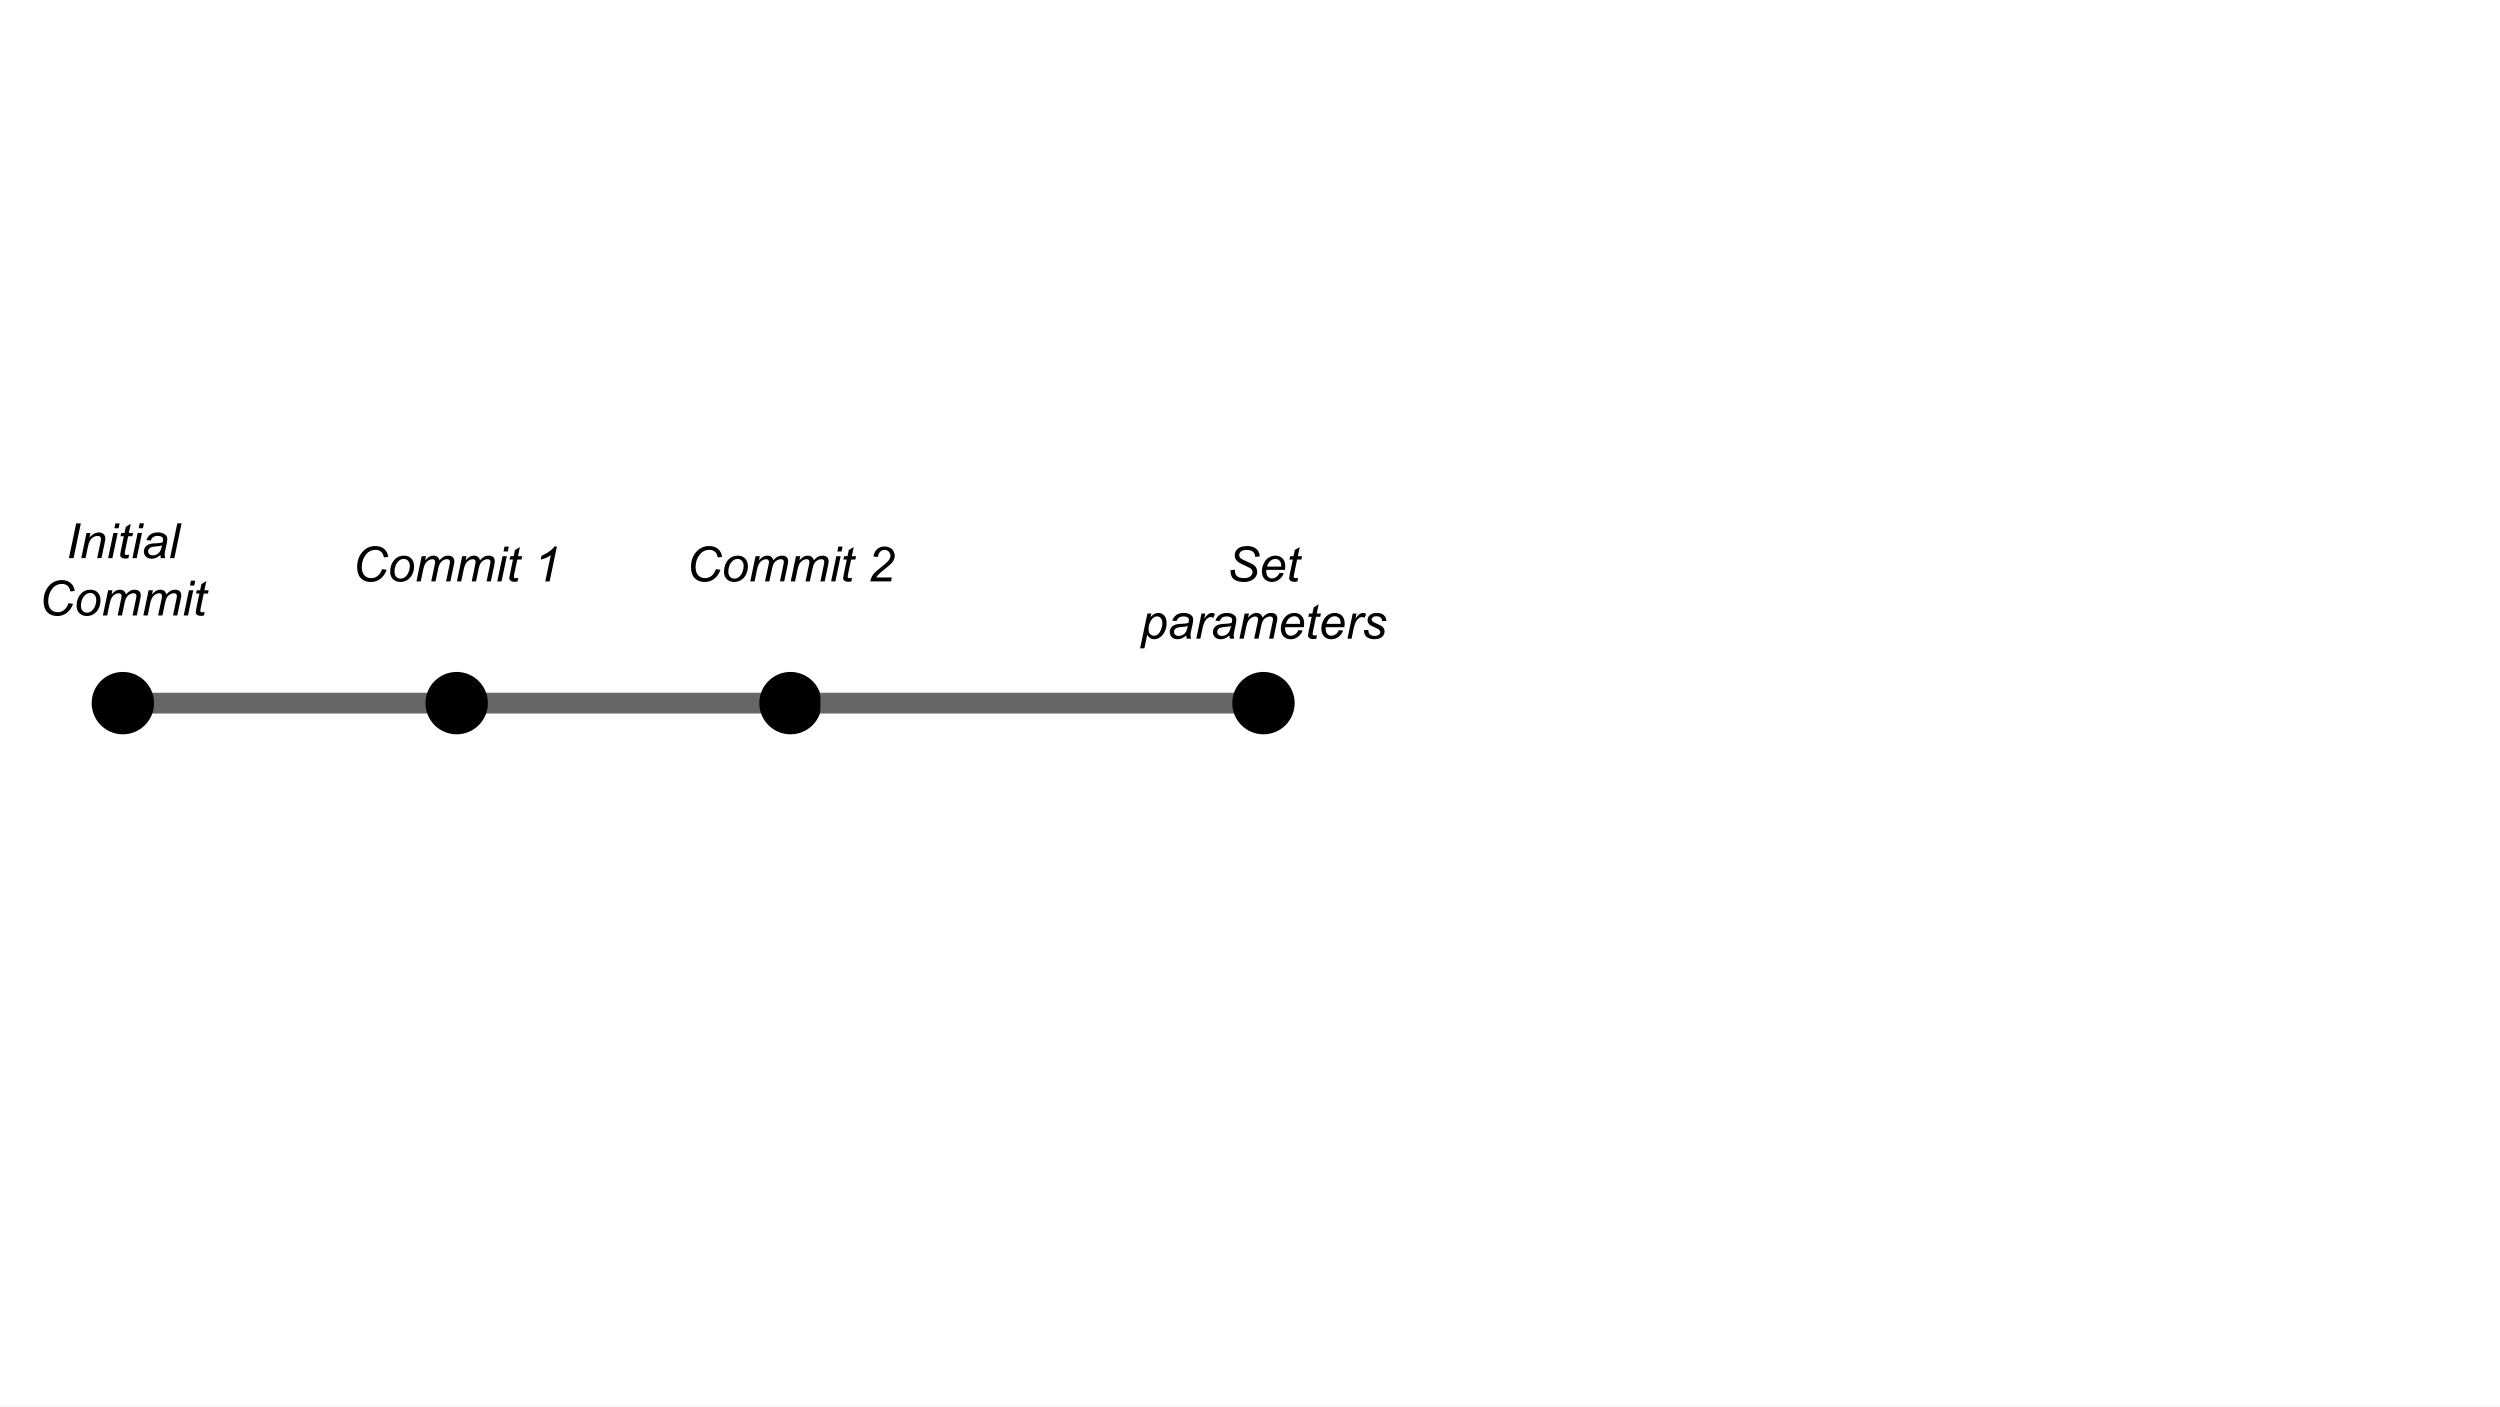
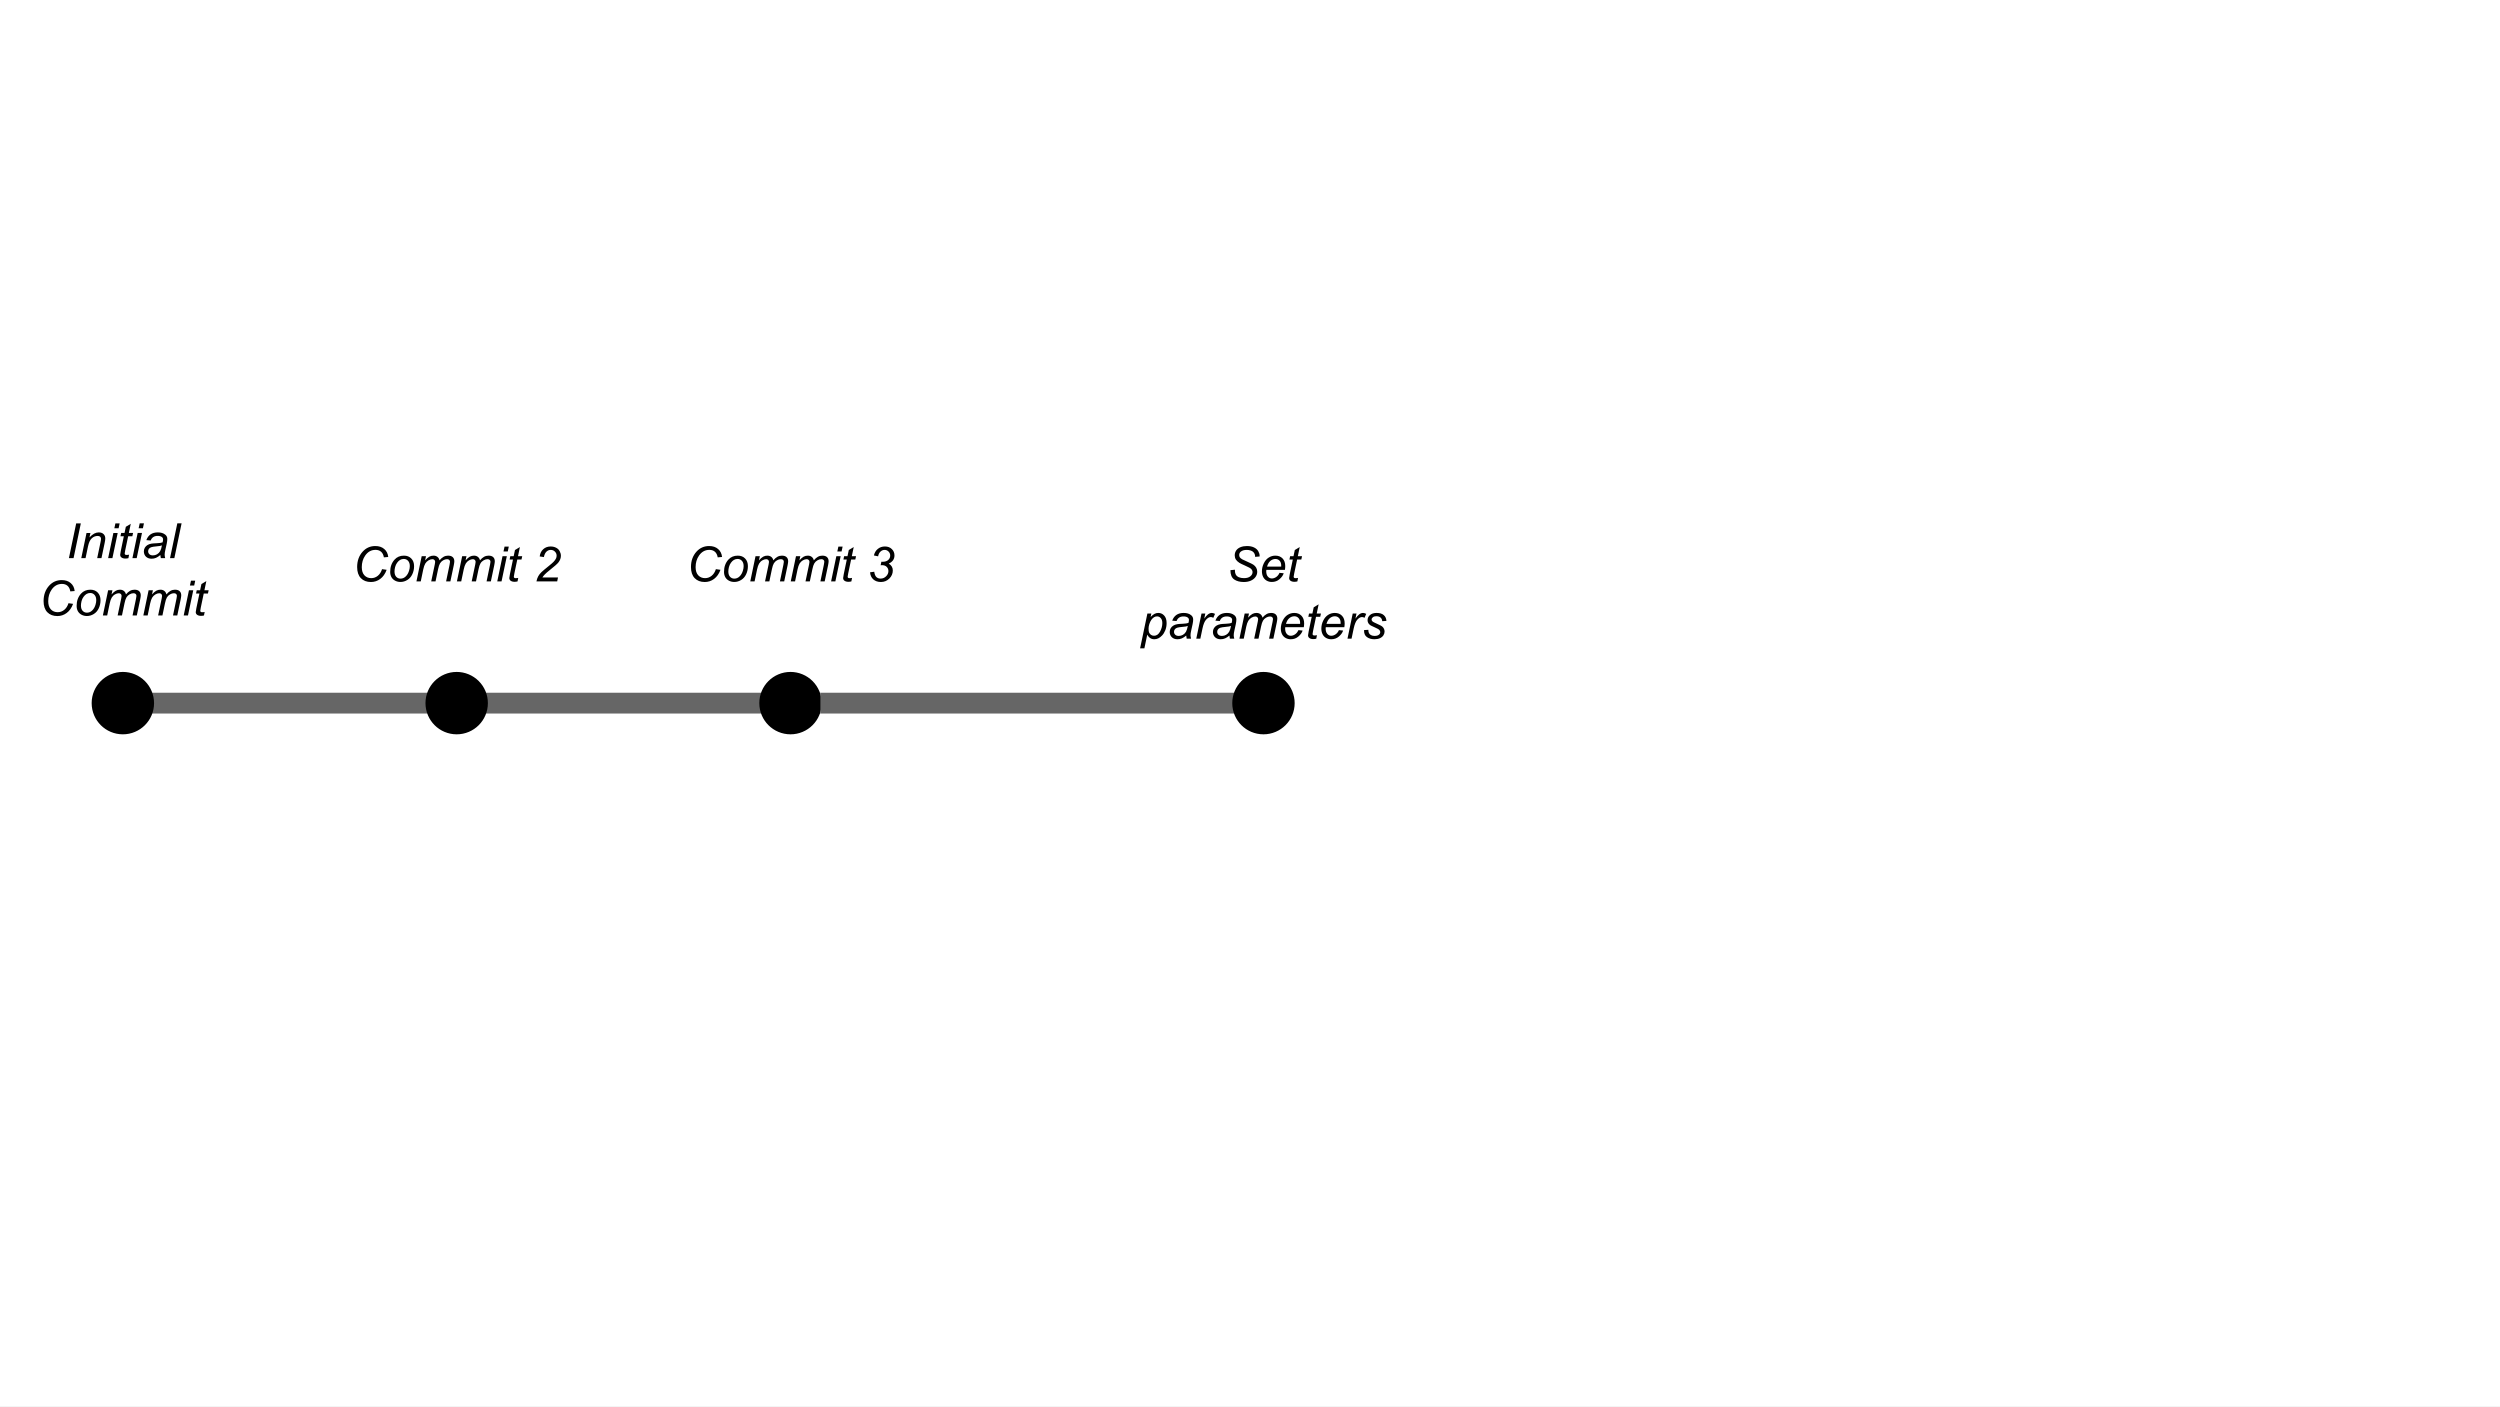
<svg xmlns="http://www.w3.org/2000/svg" version="1.1" viewBox="0.0 0.0 960.0 540.0" fill="none" stroke="none" stroke-linecap="square" stroke-miterlimit="10">
  <clipPath id="ga68134f393_0_45.0">
    <path d="m0 0l960.0 0l0 540.0l-960.0 0l0 -540.0z" clip-rule="nonzero" />
  </clipPath>
  <g clip-path="url(#ga68134f393_0_45.0)">
    <path fill="#ffffff" d="m0 0l960.0 0l0 540.0l-960.0 0z" fill-rule="evenodd" />
    <path fill="#000000" fill-opacity="0.0" d="m44.609 270.0l270.425 0" fill-rule="evenodd" />
    <path stroke="#666666" stroke-width="8.0" stroke-linejoin="round" stroke-linecap="butt" d="m44.609 270.0l270.425 0" fill-rule="evenodd" />
    <path fill="#000000" d="m35.696 270.0l0 0c0 -6.34 5.14 -11.48 11.48 -11.48l0 0c3.045 0 5.965 1.21 8.118 3.363c2.153 2.153 3.363 5.073 3.363 8.118l0 0c0 6.34 -5.14 11.48 -11.48 11.48l0 0c-6.34 0 -11.48 -5.14 -11.48 -11.48z" fill-rule="evenodd" />
    <path stroke="#000000" stroke-width="1.0" stroke-linejoin="round" stroke-linecap="butt" d="m35.696 270.0l0 0c0 -6.34 5.14 -11.48 11.48 -11.48l0 0c3.045 0 5.965 1.21 8.118 3.363c2.153 2.153 3.363 5.073 3.363 8.118l0 0c0 6.34 -5.14 11.48 -11.48 11.48l0 0c-6.34 0 -11.48 -5.14 -11.48 -11.48z" fill-rule="evenodd" />
    <path fill="#000000" d="m163.885 270.0l0 0c0 -6.34 5.14 -11.48 11.48 -11.48l0 0c3.045 0 5.965 1.21 8.118 3.363c2.153 2.153 3.363 5.073 3.363 8.118l0 0c0 6.34 -5.14 11.48 -11.48 11.48l0 0c-6.34 0 -11.48 -5.14 -11.48 -11.48z" fill-rule="evenodd" />
    <path stroke="#000000" stroke-width="1.0" stroke-linejoin="round" stroke-linecap="butt" d="m163.885 270.0l0 0c0 -6.34 5.14 -11.48 11.48 -11.48l0 0c3.045 0 5.965 1.21 8.118 3.363c2.153 2.153 3.363 5.073 3.363 8.118l0 0c0 6.34 -5.14 11.48 -11.48 11.48l0 0c-6.34 0 -11.48 -5.14 -11.48 -11.48z" fill-rule="evenodd" />
    <path fill="#000000" fill-opacity="0.0" d="m-15.927 187.412l126.205 0l0 22.961l-126.205 0z" fill-rule="evenodd" />
    <path fill="#000000" d="m26.462 214.332l2.797 -13.359l1.781 0l-2.797 13.359l-1.781 0zm4.746 0l2.016 -9.672l1.5 0l-0.359 1.688q0.969 -1.0 1.812 -1.453q0.859 -0.453 1.734 -0.453q1.188 0 1.844 0.641q0.672 0.625 0.672 1.703q0 0.531 -0.234 1.688l-1.234 5.859l-1.641 0l1.281 -6.125q0.188 -0.891 0.188 -1.328q0 -0.484 -0.328 -0.781q-0.328 -0.297 -0.953 -0.297q-1.281 0 -2.266 0.906q-0.984 0.906 -1.453 3.125l-0.938 4.5l-1.641 0zm12.704 -11.484l0.406 -1.875l1.625 0l-0.391 1.875l-1.641 0zm-2.391 11.484l2.016 -9.672l1.656 0l-2.031 9.672l-1.641 0zm8.051 -1.344l-0.266 1.359q-0.594 0.141 -1.156 0.141q-0.984 0 -1.562 -0.469q-0.438 -0.375 -0.438 -1.0q0 -0.312 0.234 -1.469l1.172 -5.625l-1.297 0l0.266 -1.266l1.297 0l0.5 -2.375l1.891 -1.141l-0.734 3.516l1.625 0l-0.281 1.266l-1.609 0l-1.125 5.359q-0.203 1.016 -0.203 1.219q0 0.281 0.156 0.438q0.172 0.156 0.562 0.156q0.547 0 0.969 -0.109zm3.668 -10.141l0.406 -1.875l1.625 0l-0.391 1.875l-1.641 0zm-2.391 11.484l2.016 -9.672l1.656 0l-2.031 9.672l-1.641 0zm10.723 -1.203q-0.859 0.734 -1.656 1.078q-0.781 0.344 -1.688 0.344q-1.344 0 -2.172 -0.781q-0.812 -0.797 -0.812 -2.031q0 -0.797 0.375 -1.422q0.375 -0.625 0.984 -1.0q0.609 -0.391 1.484 -0.547q0.562 -0.109 2.109 -0.172q1.562 -0.062 2.234 -0.328q0.188 -0.672 0.188 -1.125q0 -0.578 -0.422 -0.906q-0.562 -0.453 -1.672 -0.453q-1.031 0 -1.703 0.469q-0.656 0.453 -0.953 1.297l-1.672 -0.141q0.516 -1.438 1.609 -2.203q1.109 -0.766 2.797 -0.766q1.797 0 2.844 0.859q0.797 0.625 0.797 1.656q0 0.766 -0.219 1.797l-0.531 2.406q-0.266 1.141 -0.266 1.859q0 0.453 0.203 1.312l-1.672 0q-0.125 -0.469 -0.188 -1.203zm0.609 -3.703q-0.344 0.141 -0.75 0.219q-0.391 0.062 -1.312 0.156q-1.438 0.125 -2.031 0.328q-0.594 0.188 -0.906 0.625q-0.297 0.422 -0.297 0.938q0 0.688 0.484 1.141q0.484 0.438 1.359 0.438q0.828 0 1.578 -0.422q0.75 -0.438 1.188 -1.203q0.438 -0.781 0.688 -2.219zm3.11 4.906l2.797 -13.359l1.641 0l-2.781 13.359l-1.656 0z" fill-rule="nonzero" />
    <path fill="#000000" d="m26.297 231.629l1.766 0.25q-0.844 2.312 -2.453 3.5q-1.594 1.188 -3.578 1.188q-2.438 0 -3.875 -1.484q-1.422 -1.484 -1.422 -4.266q0 -3.609 2.172 -5.969q1.938 -2.094 4.797 -2.094q2.125 0 3.438 1.141q1.328 1.125 1.531 3.062l-1.672 0.141q-0.25 -1.438 -1.078 -2.156q-0.828 -0.719 -2.125 -0.719q-2.453 0 -3.969 2.188q-1.312 1.875 -1.312 4.453q0 2.047 1.016 3.141q1.016 1.078 2.625 1.078q1.391 0 2.5 -0.891q1.125 -0.906 1.641 -2.562zm3.129 1.031q0 -2.828 1.672 -4.688q1.375 -1.531 3.609 -1.531q1.75 0 2.812 1.094q1.078 1.094 1.078 2.953q0 1.656 -0.672 3.094q-0.672 1.438 -1.922 2.203q-1.25 0.766 -2.625 0.766q-1.125 0 -2.047 -0.484q-0.922 -0.484 -1.422 -1.359q-0.484 -0.891 -0.484 -2.047zm1.656 -0.156q0 1.359 0.656 2.062q0.656 0.703 1.656 0.703q0.531 0 1.047 -0.203q0.531 -0.219 0.969 -0.656q0.453 -0.438 0.766 -1.0q0.312 -0.562 0.5 -1.203q0.281 -0.906 0.281 -1.734q0 -1.312 -0.656 -2.031q-0.656 -0.734 -1.656 -0.734q-0.781 0 -1.422 0.375q-0.625 0.375 -1.141 1.094q-0.516 0.703 -0.766 1.641q-0.234 0.938 -0.234 1.688zm8.423 3.828l2.016 -9.672l1.656 0l-0.344 1.594q0.922 -1.031 1.641 -1.422q0.734 -0.391 1.578 -0.391q0.906 0 1.516 0.484q0.609 0.469 0.797 1.328q0.734 -0.906 1.547 -1.359q0.812 -0.453 1.719 -0.453q1.219 0 1.812 0.578q0.609 0.562 0.609 1.609q0 0.438 -0.203 1.469l-1.312 6.234l-1.641 0l1.328 -6.391q0.172 -0.781 0.172 -1.125q0 -0.469 -0.297 -0.734q-0.297 -0.281 -0.844 -0.281q-0.75 0 -1.516 0.453q-0.766 0.438 -1.188 1.172q-0.422 0.719 -0.734 2.219l-0.984 4.688l-1.656 0l1.375 -6.531q0.141 -0.672 0.141 -0.953q0 -0.469 -0.297 -0.75q-0.297 -0.297 -0.766 -0.297q-0.703 0 -1.484 0.453q-0.766 0.438 -1.25 1.234q-0.469 0.797 -0.781 2.266l-0.953 4.578l-1.656 0zm15.541 0l2.016 -9.672l1.656 0l-0.344 1.594q0.922 -1.031 1.641 -1.422q0.734 -0.391 1.578 -0.391q0.906 0 1.516 0.484q0.609 0.469 0.797 1.328q0.734 -0.906 1.547 -1.359q0.812 -0.453 1.719 -0.453q1.219 0 1.812 0.578q0.609 0.562 0.609 1.609q0 0.438 -0.203 1.469l-1.312 6.234l-1.641 0l1.328 -6.391q0.172 -0.781 0.172 -1.125q0 -0.469 -0.297 -0.734q-0.297 -0.281 -0.844 -0.281q-0.75 0 -1.516 0.453q-0.766 0.438 -1.188 1.172q-0.422 0.719 -0.734 2.219l-0.984 4.688l-1.656 0l1.375 -6.531q0.141 -0.672 0.141 -0.953q0 -0.469 -0.297 -0.75q-0.297 -0.297 -0.766 -0.297q-0.703 0 -1.484 0.453q-0.766 0.438 -1.25 1.234q-0.469 0.797 -0.781 2.266l-0.953 4.578l-1.656 0zm17.885 -11.484l0.406 -1.875l1.625 0l-0.391 1.875l-1.641 0zm-2.391 11.484l2.016 -9.672l1.656 0l-2.031 9.672l-1.641 0zm8.051 -1.344l-0.266 1.359q-0.594 0.141 -1.156 0.141q-0.984 0 -1.562 -0.469q-0.438 -0.375 -0.438 -1.0q0 -0.312 0.234 -1.469l1.172 -5.625l-1.297 0l0.266 -1.266l1.297 0l0.5 -2.375l1.891 -1.141l-0.734 3.516l1.625 0l-0.281 1.266l-1.609 0l-1.125 5.359q-0.203 1.016 -0.203 1.219q0 0.281 0.156 0.438q0.172 0.156 0.562 0.156q0.547 0 0.969 -0.109z" fill-rule="nonzero" />
    <path fill="#000000" fill-opacity="0.0" d="m112.262 196.336l126.205 0l0 22.961l-126.205 0z" fill-rule="evenodd" />
-     <path fill="#000000" d="m146.706 218.553l1.766 0.25q-0.844 2.312 -2.453 3.5q-1.594 1.188 -3.578 1.188q-2.438 0 -3.875 -1.484q-1.422 -1.484 -1.422 -4.266q0 -3.609 2.172 -5.969q1.938 -2.094 4.797 -2.094q2.125 0 3.438 1.141q1.328 1.125 1.531 3.062l-1.672 0.141q-0.25 -1.438 -1.078 -2.156q-0.828 -0.719 -2.125 -0.719q-2.453 0 -3.969 2.188q-1.312 1.875 -1.312 4.453q0 2.047 1.016 3.141q1.016 1.078 2.625 1.078q1.391 0 2.5 -0.891q1.125 -0.906 1.641 -2.562zm3.129 1.031q0 -2.828 1.672 -4.688q1.375 -1.531 3.609 -1.531q1.75 0 2.812 1.094q1.078 1.094 1.078 2.953q0 1.656 -0.672 3.094q-0.672 1.438 -1.922 2.203q-1.25 0.766 -2.625 0.766q-1.125 0 -2.047 -0.484q-0.922 -0.484 -1.422 -1.359q-0.484 -0.891 -0.484 -2.047zm1.656 -0.156q0 1.359 0.656 2.062q0.656 0.703 1.656 0.703q0.531 0 1.047 -0.203q0.531 -0.219 0.969 -0.656q0.453 -0.438 0.766 -1.0q0.312 -0.562 0.5 -1.203q0.281 -0.906 0.281 -1.734q0 -1.312 -0.656 -2.031q-0.656 -0.734 -1.656 -0.734q-0.781 0 -1.422 0.375q-0.625 0.375 -1.141 1.094q-0.516 0.703 -0.766 1.641q-0.234 0.938 -0.234 1.688zm8.423 3.828l2.016 -9.672l1.656 0l-0.344 1.594q0.922 -1.031 1.641 -1.422q0.734 -0.391 1.578 -0.391q0.906 0 1.516 0.484q0.609 0.469 0.797 1.328q0.734 -0.906 1.547 -1.359q0.812 -0.453 1.719 -0.453q1.219 0 1.812 0.578q0.609 0.562 0.609 1.609q0 0.438 -0.203 1.469l-1.312 6.234l-1.641 0l1.328 -6.391q0.172 -0.781 0.172 -1.125q0 -0.469 -0.297 -0.734q-0.297 -0.281 -0.844 -0.281q-0.75 0 -1.516 0.453q-0.766 0.438 -1.188 1.172q-0.422 0.719 -0.734 2.219l-0.984 4.688l-1.656 0l1.375 -6.531q0.141 -0.672 0.141 -0.953q0 -0.469 -0.297 -0.75q-0.297 -0.297 -0.766 -0.297q-0.703 0 -1.484 0.453q-0.766 0.438 -1.25 1.234q-0.469 0.797 -0.781 2.266l-0.953 4.578l-1.656 0zm15.541 0l2.016 -9.672l1.656 0l-0.344 1.594q0.922 -1.031 1.641 -1.422q0.734 -0.391 1.578 -0.391q0.906 0 1.516 0.484q0.609 0.469 0.797 1.328q0.734 -0.906 1.547 -1.359q0.812 -0.453 1.719 -0.453q1.219 0 1.812 0.578q0.609 0.562 0.609 1.609q0 0.438 -0.203 1.469l-1.312 6.234l-1.641 0l1.328 -6.391q0.172 -0.781 0.172 -1.125q0 -0.469 -0.297 -0.734q-0.297 -0.281 -0.844 -0.281q-0.75 0 -1.516 0.453q-0.766 0.438 -1.188 1.172q-0.422 0.719 -0.734 2.219l-0.984 4.688l-1.656 0l1.375 -6.531q0.141 -0.672 0.141 -0.953q0 -0.469 -0.297 -0.75q-0.297 -0.297 -0.766 -0.297q-0.703 0 -1.484 0.453q-0.766 0.438 -1.25 1.234q-0.469 0.797 -0.781 2.266l-0.953 4.578l-1.656 0zm17.885 -11.484l0.406 -1.875l1.625 0l-0.391 1.875l-1.641 0zm-2.391 11.484l2.016 -9.672l1.656 0l-2.031 9.672l-1.641 0zm8.051 -1.344l-0.266 1.359q-0.594 0.141 -1.156 0.141q-0.984 0 -1.562 -0.469q-0.438 -0.375 -0.438 -1.0q0 -0.312 0.234 -1.469l1.172 -5.625l-1.297 0l0.266 -1.266l1.297 0l0.5 -2.375l1.891 -1.141l-0.734 3.516l1.625 0l-0.281 1.266l-1.609 0l-1.125 5.359q-0.203 1.016 -0.203 1.219q0 0.281 0.156 0.438q0.172 0.156 0.562 0.156q0.547 0 0.969 -0.109zm10.382 1.344l2.125 -10.078q-1.375 1.062 -3.844 1.719l0.297 -1.5q1.234 -0.484 2.438 -1.281q1.203 -0.797 1.797 -1.391q0.359 -0.359 0.688 -0.875l0.969 0l-2.797 13.406l-1.672 0z" fill-rule="nonzero" />
+     <path fill="#000000" d="m146.706 218.553l1.766 0.25q-0.844 2.312 -2.453 3.5q-1.594 1.188 -3.578 1.188q-2.438 0 -3.875 -1.484q-1.422 -1.484 -1.422 -4.266q0 -3.609 2.172 -5.969q1.938 -2.094 4.797 -2.094q2.125 0 3.438 1.141q1.328 1.125 1.531 3.062l-1.672 0.141q-0.25 -1.438 -1.078 -2.156q-0.828 -0.719 -2.125 -0.719q-2.453 0 -3.969 2.188q-1.312 1.875 -1.312 4.453q0 2.047 1.016 3.141q1.016 1.078 2.625 1.078q1.391 0 2.5 -0.891q1.125 -0.906 1.641 -2.562zm3.129 1.031q0 -2.828 1.672 -4.688q1.375 -1.531 3.609 -1.531q1.75 0 2.812 1.094q1.078 1.094 1.078 2.953q0 1.656 -0.672 3.094q-0.672 1.438 -1.922 2.203q-1.25 0.766 -2.625 0.766q-1.125 0 -2.047 -0.484q-0.922 -0.484 -1.422 -1.359q-0.484 -0.891 -0.484 -2.047zm1.656 -0.156q0 1.359 0.656 2.062q0.656 0.703 1.656 0.703q0.531 0 1.047 -0.203q0.531 -0.219 0.969 -0.656q0.453 -0.438 0.766 -1.0q0.312 -0.562 0.5 -1.203q0.281 -0.906 0.281 -1.734q0 -1.312 -0.656 -2.031q-0.656 -0.734 -1.656 -0.734q-0.781 0 -1.422 0.375q-0.625 0.375 -1.141 1.094q-0.516 0.703 -0.766 1.641q-0.234 0.938 -0.234 1.688zm8.423 3.828l2.016 -9.672l1.656 0l-0.344 1.594q0.922 -1.031 1.641 -1.422q0.734 -0.391 1.578 -0.391q0.906 0 1.516 0.484q0.609 0.469 0.797 1.328q0.734 -0.906 1.547 -1.359q0.812 -0.453 1.719 -0.453q1.219 0 1.812 0.578q0.609 0.562 0.609 1.609q0 0.438 -0.203 1.469l-1.312 6.234l-1.641 0l1.328 -6.391q0.172 -0.781 0.172 -1.125q0 -0.469 -0.297 -0.734q-0.297 -0.281 -0.844 -0.281q-0.75 0 -1.516 0.453q-0.766 0.438 -1.188 1.172q-0.422 0.719 -0.734 2.219l-0.984 4.688l-1.656 0l1.375 -6.531q0.141 -0.672 0.141 -0.953q0 -0.469 -0.297 -0.75q-0.297 -0.297 -0.766 -0.297q-0.703 0 -1.484 0.453q-0.766 0.438 -1.25 1.234q-0.469 0.797 -0.781 2.266l-0.953 4.578l-1.656 0zm15.541 0l2.016 -9.672l1.656 0l-0.344 1.594q0.922 -1.031 1.641 -1.422q0.734 -0.391 1.578 -0.391q0.906 0 1.516 0.484q0.609 0.469 0.797 1.328q0.734 -0.906 1.547 -1.359q0.812 -0.453 1.719 -0.453q1.219 0 1.812 0.578q0.609 0.562 0.609 1.609q0 0.438 -0.203 1.469l-1.312 6.234l-1.641 0l1.328 -6.391q0.172 -0.781 0.172 -1.125q0 -0.469 -0.297 -0.734q-0.297 -0.281 -0.844 -0.281q-0.75 0 -1.516 0.453q-0.766 0.438 -1.188 1.172q-0.422 0.719 -0.734 2.219l-0.984 4.688l-1.656 0l1.375 -6.531q0.141 -0.672 0.141 -0.953q0 -0.469 -0.297 -0.75q-0.297 -0.297 -0.766 -0.297q-0.703 0 -1.484 0.453q-0.766 0.438 -1.25 1.234q-0.469 0.797 -0.781 2.266l-0.953 4.578l-1.656 0zm17.885 -11.484l0.406 -1.875l1.625 0l-0.391 1.875l-1.641 0zm-2.391 11.484l2.016 -9.672l1.656 0l-2.031 9.672l-1.641 0zm8.051 -1.344l-0.266 1.359q-0.594 0.141 -1.156 0.141q-0.984 0 -1.562 -0.469q-0.438 -0.375 -0.438 -1.0q0 -0.312 0.234 -1.469l1.172 -5.625l-1.297 0l0.266 -1.266l1.297 0l0.5 -2.375l1.891 -1.141l-0.734 3.516l1.625 0l-0.281 1.266l-1.609 0l-1.125 5.359q-0.203 1.016 -0.203 1.219q0 0.281 0.156 0.438q0.172 0.156 0.562 0.156q0.547 0 0.969 -0.109zm6.992 1.344q0.25 -1.188 0.703 -2.0q0.453 -0.812 1.203 -1.531q0.75 -0.719 2.875 -2.422q1.297 -1.031 1.766 -1.531q0.688 -0.703 1.0 -1.391q0.203 -0.469 0.203 -1.016q0 -0.906 -0.656 -1.547q-0.641 -0.656 -1.594 -0.656q-0.938 0 -1.641 0.656q-0.703 0.656 -1.0 2.094l-1.609 -0.234q0.234 -1.781 1.375 -2.797q1.141 -1.031 2.844 -1.031q1.141 0 2.062 0.469q0.938 0.469 1.391 1.328q0.469 0.859 0.469 1.766q0 1.328 -0.953 2.562q-0.578 0.766 -3.422 3.016q-1.219 0.969 -1.812 1.594q-0.594 0.609 -0.906 1.156l5.984 0l-0.312 1.516l-7.969 0z" fill-rule="nonzero" />
    <path fill="#000000" d="m292.074 270.0l0 0c0 -6.34 5.14 -11.48 11.48 -11.48l0 0c3.045 0 5.965 1.21 8.118 3.363c2.153 2.153 3.363 5.073 3.363 8.118l0 0c0 6.34 -5.14 11.48 -11.48 11.48l0 0c-6.34 0 -11.48 -5.14 -11.48 -11.48z" fill-rule="evenodd" />
    <path stroke="#000000" stroke-width="1.0" stroke-linejoin="round" stroke-linecap="butt" d="m292.074 270.0l0 0c0 -6.34 5.14 -11.48 11.48 -11.48l0 0c3.045 0 5.965 1.21 8.118 3.363c2.153 2.153 3.363 5.073 3.363 8.118l0 0c0 6.34 -5.14 11.48 -11.48 11.48l0 0c-6.34 0 -11.48 -5.14 -11.48 -11.48z" fill-rule="evenodd" />
    <path fill="#000000" fill-opacity="0.0" d="m240.451 196.336l126.205 0l0 22.961l-126.205 0z" fill-rule="evenodd" />
-     <path fill="#000000" d="m274.895 218.553l1.766 0.25q-0.844 2.312 -2.453 3.5q-1.594 1.188 -3.578 1.188q-2.438 0 -3.875 -1.484q-1.422 -1.484 -1.422 -4.266q0 -3.609 2.172 -5.969q1.938 -2.094 4.797 -2.094q2.125 0 3.438 1.141q1.328 1.125 1.531 3.062l-1.672 0.141q-0.25 -1.438 -1.078 -2.156q-0.828 -0.719 -2.125 -0.719q-2.453 0 -3.969 2.188q-1.312 1.875 -1.312 4.453q0 2.047 1.016 3.141q1.016 1.078 2.625 1.078q1.391 0 2.5 -0.891q1.125 -0.906 1.641 -2.562zm3.129 1.031q0 -2.828 1.672 -4.688q1.375 -1.531 3.609 -1.531q1.75 0 2.812 1.094q1.078 1.094 1.078 2.953q0 1.656 -0.672 3.094q-0.672 1.438 -1.922 2.203q-1.25 0.766 -2.625 0.766q-1.125 0 -2.047 -0.484q-0.922 -0.484 -1.422 -1.359q-0.484 -0.891 -0.484 -2.047zm1.656 -0.156q0 1.359 0.656 2.062q0.656 0.703 1.656 0.703q0.531 0 1.047 -0.203q0.531 -0.219 0.969 -0.656q0.453 -0.438 0.766 -1.0q0.312 -0.562 0.5 -1.203q0.281 -0.906 0.281 -1.734q0 -1.312 -0.656 -2.031q-0.656 -0.734 -1.656 -0.734q-0.781 0 -1.422 0.375q-0.625 0.375 -1.141 1.094q-0.516 0.703 -0.766 1.641q-0.234 0.938 -0.234 1.688zm8.423 3.828l2.016 -9.672l1.656 0l-0.344 1.594q0.922 -1.031 1.641 -1.422q0.734 -0.391 1.578 -0.391q0.906 0 1.516 0.484q0.609 0.469 0.797 1.328q0.734 -0.906 1.547 -1.359q0.812 -0.453 1.719 -0.453q1.219 0 1.812 0.578q0.609 0.562 0.609 1.609q0 0.438 -0.203 1.469l-1.312 6.234l-1.641 0l1.328 -6.391q0.172 -0.781 0.172 -1.125q0 -0.469 -0.297 -0.734q-0.297 -0.281 -0.844 -0.281q-0.75 0 -1.516 0.453q-0.766 0.438 -1.188 1.172q-0.422 0.719 -0.734 2.219l-0.984 4.688l-1.656 0l1.375 -6.531q0.141 -0.672 0.141 -0.953q0 -0.469 -0.297 -0.75q-0.297 -0.297 -0.766 -0.297q-0.703 0 -1.484 0.453q-0.766 0.438 -1.25 1.234q-0.469 0.797 -0.781 2.266l-0.953 4.578l-1.656 0zm15.541 0l2.016 -9.672l1.656 0l-0.344 1.594q0.922 -1.031 1.641 -1.422q0.734 -0.391 1.578 -0.391q0.906 0 1.516 0.484q0.609 0.469 0.797 1.328q0.734 -0.906 1.547 -1.359q0.812 -0.453 1.719 -0.453q1.219 0 1.812 0.578q0.609 0.562 0.609 1.609q0 0.438 -0.203 1.469l-1.312 6.234l-1.641 0l1.328 -6.391q0.172 -0.781 0.172 -1.125q0 -0.469 -0.297 -0.734q-0.297 -0.281 -0.844 -0.281q-0.75 0 -1.516 0.453q-0.766 0.438 -1.188 1.172q-0.422 0.719 -0.734 2.219l-0.984 4.688l-1.656 0l1.375 -6.531q0.141 -0.672 0.141 -0.953q0 -0.469 -0.297 -0.75q-0.297 -0.297 -0.766 -0.297q-0.703 0 -1.484 0.453q-0.766 0.438 -1.25 1.234q-0.469 0.797 -0.781 2.266l-0.953 4.578l-1.656 0zm17.885 -11.484l0.406 -1.875l1.625 0l-0.391 1.875l-1.641 0zm-2.391 11.484l2.016 -9.672l1.656 0l-2.031 9.672l-1.641 0zm8.051 -1.344l-0.266 1.359q-0.594 0.141 -1.156 0.141q-0.984 0 -1.562 -0.469q-0.438 -0.375 -0.438 -1.0q0 -0.312 0.234 -1.469l1.172 -5.625l-1.297 0l0.266 -1.266l1.297 0l0.5 -2.375l1.891 -1.141l-0.734 3.516l1.625 0l-0.281 1.266l-1.609 0l-1.125 5.359q-0.203 1.016 -0.203 1.219q0 0.281 0.156 0.438q0.172 0.156 0.562 0.156q0.547 0 0.969 -0.109zm6.992 1.344q0.25 -1.188 0.703 -2.0q0.453 -0.812 1.203 -1.531q0.75 -0.719 2.875 -2.422q1.297 -1.031 1.766 -1.531q0.688 -0.703 1.0 -1.391q0.203 -0.469 0.203 -1.016q0 -0.906 -0.656 -1.547q-0.641 -0.656 -1.594 -0.656q-0.938 0 -1.641 0.656q-0.703 0.656 -1.0 2.094l-1.609 -0.234q0.234 -1.781 1.375 -2.797q1.141 -1.031 2.844 -1.031q1.141 0 2.062 0.469q0.938 0.469 1.391 1.328q0.469 0.859 0.469 1.766q0 1.328 -0.953 2.562q-0.578 0.766 -3.422 3.016q-1.219 0.969 -1.812 1.594q-0.594 0.609 -0.906 1.156l5.984 0l-0.312 1.516l-7.969 0z" fill-rule="nonzero" />
+     <path fill="#000000" d="m274.895 218.553l1.766 0.25q-0.844 2.312 -2.453 3.5q-1.594 1.188 -3.578 1.188q-2.438 0 -3.875 -1.484q-1.422 -1.484 -1.422 -4.266q0 -3.609 2.172 -5.969q1.938 -2.094 4.797 -2.094q2.125 0 3.438 1.141q1.328 1.125 1.531 3.062l-1.672 0.141q-0.25 -1.438 -1.078 -2.156q-0.828 -0.719 -2.125 -0.719q-2.453 0 -3.969 2.188q-1.312 1.875 -1.312 4.453q0 2.047 1.016 3.141q1.016 1.078 2.625 1.078q1.391 0 2.5 -0.891q1.125 -0.906 1.641 -2.562zm3.129 1.031q0 -2.828 1.672 -4.688q1.375 -1.531 3.609 -1.531q1.75 0 2.812 1.094q1.078 1.094 1.078 2.953q0 1.656 -0.672 3.094q-0.672 1.438 -1.922 2.203q-1.25 0.766 -2.625 0.766q-1.125 0 -2.047 -0.484q-0.922 -0.484 -1.422 -1.359q-0.484 -0.891 -0.484 -2.047zm1.656 -0.156q0 1.359 0.656 2.062q0.656 0.703 1.656 0.703q0.531 0 1.047 -0.203q0.531 -0.219 0.969 -0.656q0.453 -0.438 0.766 -1.0q0.312 -0.562 0.5 -1.203q0.281 -0.906 0.281 -1.734q0 -1.312 -0.656 -2.031q-0.656 -0.734 -1.656 -0.734q-0.781 0 -1.422 0.375q-0.625 0.375 -1.141 1.094q-0.516 0.703 -0.766 1.641q-0.234 0.938 -0.234 1.688zm8.423 3.828l2.016 -9.672l1.656 0l-0.344 1.594q0.922 -1.031 1.641 -1.422q0.734 -0.391 1.578 -0.391q0.906 0 1.516 0.484q0.609 0.469 0.797 1.328q0.734 -0.906 1.547 -1.359q0.812 -0.453 1.719 -0.453q1.219 0 1.812 0.578q0.609 0.562 0.609 1.609q0 0.438 -0.203 1.469l-1.312 6.234l-1.641 0l1.328 -6.391q0.172 -0.781 0.172 -1.125q0 -0.469 -0.297 -0.734q-0.297 -0.281 -0.844 -0.281q-0.75 0 -1.516 0.453q-0.766 0.438 -1.188 1.172q-0.422 0.719 -0.734 2.219l-0.984 4.688l-1.656 0l1.375 -6.531q0.141 -0.672 0.141 -0.953q0 -0.469 -0.297 -0.75q-0.297 -0.297 -0.766 -0.297q-0.703 0 -1.484 0.453q-0.766 0.438 -1.25 1.234q-0.469 0.797 -0.781 2.266l-0.953 4.578l-1.656 0zm15.541 0l2.016 -9.672l1.656 0l-0.344 1.594q0.922 -1.031 1.641 -1.422q0.734 -0.391 1.578 -0.391q0.906 0 1.516 0.484q0.609 0.469 0.797 1.328q0.734 -0.906 1.547 -1.359q0.812 -0.453 1.719 -0.453q1.219 0 1.812 0.578q0.609 0.562 0.609 1.609q0 0.438 -0.203 1.469l-1.312 6.234l-1.641 0l1.328 -6.391q0.172 -0.781 0.172 -1.125q0 -0.469 -0.297 -0.734q-0.297 -0.281 -0.844 -0.281q-0.75 0 -1.516 0.453q-0.766 0.438 -1.188 1.172q-0.422 0.719 -0.734 2.219l-0.984 4.688l-1.656 0l1.375 -6.531q0.141 -0.672 0.141 -0.953q0 -0.469 -0.297 -0.75q-0.297 -0.297 -0.766 -0.297q-0.703 0 -1.484 0.453q-0.766 0.438 -1.25 1.234q-0.469 0.797 -0.781 2.266l-0.953 4.578l-1.656 0zm17.885 -11.484l0.406 -1.875l1.625 0l-0.391 1.875l-1.641 0zm-2.391 11.484l2.016 -9.672l1.656 0l-2.031 9.672l-1.641 0zm8.051 -1.344l-0.266 1.359q-0.594 0.141 -1.156 0.141q-0.984 0 -1.562 -0.469q-0.438 -0.375 -0.438 -1.0q0 -0.312 0.234 -1.469l1.172 -5.625l-1.297 0l0.266 -1.266l1.297 0l0.5 -2.375l1.891 -1.141l-0.734 3.516l1.625 0l-0.281 1.266l-1.609 0l-1.125 5.359q-0.203 1.016 -0.203 1.219q0 0.281 0.156 0.438q0.172 0.156 0.562 0.156q0.547 0 0.969 -0.109zm6.913 -2.156l1.609 -0.203q0.188 1.406 0.797 2.016q0.625 0.609 1.641 0.609q1.219 0 2.109 -0.875q0.891 -0.875 0.891 -2.016q0 -0.984 -0.672 -1.625q-0.656 -0.641 -1.781 -0.641q-0.125 0 -0.531 0.047l0.281 -1.375q0.25 0.031 0.469 0.031q1.406 0 2.156 -0.688q0.766 -0.688 0.766 -1.688q0 -0.922 -0.625 -1.547q-0.625 -0.641 -1.516 -0.641q-0.891 0 -1.594 0.656q-0.703 0.641 -0.906 1.812l-1.625 -0.328q0.406 -1.656 1.547 -2.547q1.141 -0.906 2.688 -0.906q1.641 0 2.656 1.0q1.016 0.984 1.016 2.438q0 1.047 -0.547 1.844q-0.547 0.781 -1.656 1.297q0.781 0.469 1.172 1.125q0.391 0.656 0.391 1.5q0 1.797 -1.344 3.125q-1.344 1.312 -3.219 1.312q-1.812 0 -2.938 -1.016q-1.109 -1.016 -1.234 -2.719z" fill-rule="nonzero" />
    <path fill="#000000" fill-opacity="0.0" d="m315.034 270.0l168.157 0" fill-rule="evenodd" />
    <path stroke="#666666" stroke-width="8.0" stroke-linejoin="round" stroke-linecap="butt" d="m315.034 270.0l168.157 0" fill-rule="evenodd" />
    <path fill="#000000" d="m473.688 270.0l0 0c0 -6.34 5.14 -11.48 11.48 -11.48l0 0c3.045 0 5.965 1.21 8.118 3.363c2.153 2.153 3.362 5.073 3.362 8.118l0 0c0 6.34 -5.14 11.48 -11.48 11.48l0 0c-6.34 0 -11.48 -5.14 -11.48 -11.48z" fill-rule="evenodd" />
    <path stroke="#000000" stroke-width="1.0" stroke-linejoin="round" stroke-linecap="butt" d="m473.688 270.0l0 0c0 -6.34 5.14 -11.48 11.48 -11.48l0 0c3.045 0 5.965 1.21 8.118 3.363c2.153 2.153 3.362 5.073 3.362 8.118l0 0c0 6.34 -5.14 11.48 -11.48 11.48l0 0c-6.34 0 -11.48 -5.14 -11.48 -11.48z" fill-rule="evenodd" />
    <path fill="#000000" fill-opacity="0.0" d="m416.963 196.336l136.409 0l0 22.961l-136.409 0z" fill-rule="evenodd" />
    <path fill="#000000" d="m472.479 218.943l1.75 -0.172l-0.016 0.469q0 0.766 0.344 1.422q0.359 0.641 1.172 1.0q0.828 0.344 1.953 0.344q1.609 0 2.453 -0.703q0.844 -0.703 0.844 -1.609q0 -0.625 -0.453 -1.141q-0.453 -0.516 -2.484 -1.391q-1.578 -0.688 -2.141 -1.047q-0.906 -0.594 -1.344 -1.281q-0.422 -0.703 -0.422 -1.594q0 -1.031 0.562 -1.859q0.562 -0.828 1.656 -1.266q1.094 -0.438 2.453 -0.438q1.641 0 2.75 0.547q1.125 0.547 1.625 1.453q0.516 0.906 0.516 1.734q0 0.094 -0.016 0.281l-1.719 0.141q0 -0.578 -0.109 -0.891q-0.172 -0.562 -0.562 -0.938q-0.375 -0.391 -1.047 -0.609q-0.672 -0.234 -1.5 -0.234q-1.453 0 -2.266 0.656q-0.625 0.5 -0.625 1.328q0 0.484 0.25 0.875q0.266 0.391 0.922 0.766q0.484 0.266 2.25 1.047q1.453 0.641 2.0 1.0q0.719 0.484 1.109 1.172q0.391 0.688 0.391 1.562q0 1.078 -0.656 2.0q-0.656 0.906 -1.828 1.422q-1.156 0.5 -2.672 0.5q-2.266 0 -3.703 -0.984q-1.422 -1.0 -1.438 -3.562zm18.85 1.031l1.609 0.156q-0.344 1.188 -1.594 2.266q-1.234 1.078 -2.969 1.078q-1.062 0 -1.969 -0.5q-0.891 -0.5 -1.359 -1.438q-0.469 -0.953 -0.469 -2.156q0 -1.594 0.734 -3.078q0.734 -1.484 1.891 -2.203q1.172 -0.734 2.531 -0.734q1.734 0 2.766 1.078q1.031 1.062 1.031 2.922q0 0.719 -0.125 1.469l-7.125 0q-0.047 0.281 -0.047 0.5q0 1.359 0.625 2.078q0.625 0.719 1.531 0.719q0.844 0 1.656 -0.547q0.828 -0.562 1.281 -1.609zm-4.781 -2.406l5.422 0q0.016 -0.25 0.016 -0.359q0 -1.234 -0.625 -1.891q-0.625 -0.672 -1.594 -0.672q-1.062 0 -1.938 0.734q-0.859 0.719 -1.281 2.188zm11.907 4.344l-0.266 1.359q-0.594 0.141 -1.156 0.141q-0.984 0 -1.562 -0.469q-0.438 -0.375 -0.438 -1.0q0 -0.312 0.234 -1.469l1.172 -5.625l-1.297 0l0.266 -1.266l1.297 0l0.5 -2.375l1.891 -1.141l-0.734 3.516l1.625 0l-0.281 1.266l-1.609 0l-1.125 5.359q-0.203 1.016 -0.203 1.219q0 0.281 0.156 0.438q0.172 0.156 0.562 0.156q0.547 0 0.969 -0.109z" fill-rule="nonzero" />
    <path fill="#000000" d="m437.802 248.959l2.797 -13.375l1.516 0l-0.281 1.344q0.844 -0.875 1.516 -1.219q0.672 -0.344 1.422 -0.344q1.375 0 2.281 1.016q0.922 1.0 0.922 2.875q0 1.516 -0.5 2.766q-0.5 1.234 -1.234 2.0q-0.719 0.75 -1.469 1.109q-0.75 0.344 -1.531 0.344q-1.75 0 -2.703 -1.766l-1.094 5.25l-1.641 0zm3.25 -7.656q0 1.078 0.156 1.5q0.234 0.594 0.75 0.969q0.516 0.359 1.203 0.359q1.422 0 2.297 -1.594q0.875 -1.609 0.875 -3.281q0 -1.219 -0.594 -1.891q-0.578 -0.672 -1.453 -0.672q-0.625 0 -1.172 0.344q-0.531 0.328 -1.0 0.984q-0.453 0.656 -0.766 1.609q-0.297 0.953 -0.297 1.672zm14.454 2.75q-0.859 0.734 -1.656 1.078q-0.781 0.344 -1.688 0.344q-1.344 0 -2.172 -0.781q-0.812 -0.797 -0.812 -2.031q0 -0.797 0.375 -1.422q0.375 -0.625 0.984 -1.0q0.609 -0.391 1.484 -0.547q0.562 -0.109 2.109 -0.172q1.562 -0.062 2.234 -0.328q0.188 -0.672 0.188 -1.125q0 -0.578 -0.422 -0.906q-0.562 -0.453 -1.672 -0.453q-1.031 0 -1.703 0.469q-0.656 0.453 -0.953 1.297l-1.672 -0.141q0.516 -1.438 1.609 -2.203q1.109 -0.766 2.797 -0.766q1.797 0 2.844 0.859q0.797 0.625 0.797 1.656q0 0.766 -0.219 1.797l-0.531 2.406q-0.266 1.141 -0.266 1.859q0 0.453 0.203 1.312l-1.672 0q-0.125 -0.469 -0.188 -1.203zm0.609 -3.703q-0.344 0.141 -0.75 0.219q-0.391 0.062 -1.312 0.156q-1.438 0.125 -2.031 0.328q-0.594 0.188 -0.906 0.625q-0.297 0.422 -0.297 0.938q0 0.688 0.484 1.141q0.484 0.438 1.359 0.438q0.828 0 1.578 -0.422q0.75 -0.438 1.188 -1.203q0.438 -0.781 0.688 -2.219zm3.251 4.906l2.016 -9.672l1.453 0l-0.406 1.969q0.75 -1.109 1.453 -1.641q0.719 -0.547 1.469 -0.547q0.5 0 1.219 0.359l-0.672 1.531q-0.438 -0.312 -0.938 -0.312q-0.875 0 -1.781 0.969q-0.906 0.953 -1.438 3.469l-0.812 3.875l-1.562 0zm12.728 -1.203q-0.859 0.734 -1.656 1.078q-0.781 0.344 -1.688 0.344q-1.344 0 -2.172 -0.781q-0.812 -0.797 -0.812 -2.031q0 -0.797 0.375 -1.422q0.375 -0.625 0.984 -1.0q0.609 -0.391 1.484 -0.547q0.562 -0.109 2.109 -0.172q1.562 -0.062 2.234 -0.328q0.188 -0.672 0.188 -1.125q0 -0.578 -0.422 -0.906q-0.562 -0.453 -1.672 -0.453q-1.031 0 -1.703 0.469q-0.656 0.453 -0.953 1.297l-1.672 -0.141q0.516 -1.438 1.609 -2.203q1.109 -0.766 2.797 -0.766q1.797 0 2.844 0.859q0.797 0.625 0.797 1.656q0 0.766 -0.219 1.797l-0.531 2.406q-0.266 1.141 -0.266 1.859q0 0.453 0.203 1.312l-1.672 0q-0.125 -0.469 -0.188 -1.203zm0.609 -3.703q-0.344 0.141 -0.75 0.219q-0.391 0.062 -1.312 0.156q-1.438 0.125 -2.031 0.328q-0.594 0.188 -0.906 0.625q-0.297 0.422 -0.297 0.938q0 0.688 0.484 1.141q0.484 0.438 1.359 0.438q0.828 0 1.578 -0.422q0.75 -0.438 1.188 -1.203q0.438 -0.781 0.688 -2.219zm3.235 4.906l2.016 -9.672l1.656 0l-0.344 1.594q0.922 -1.031 1.641 -1.422q0.734 -0.391 1.578 -0.391q0.906 0 1.516 0.484q0.609 0.469 0.797 1.328q0.734 -0.906 1.547 -1.359q0.812 -0.453 1.719 -0.453q1.219 0 1.812 0.578q0.609 0.562 0.609 1.609q0 0.438 -0.203 1.469l-1.312 6.234l-1.641 0l1.328 -6.391q0.172 -0.781 0.172 -1.125q0 -0.469 -0.297 -0.734q-0.297 -0.281 -0.844 -0.281q-0.75 0 -1.516 0.453q-0.766 0.438 -1.188 1.172q-0.422 0.719 -0.734 2.219l-0.984 4.688l-1.656 0l1.375 -6.531q0.141 -0.672 0.141 -0.953q0 -0.469 -0.297 -0.75q-0.297 -0.297 -0.766 -0.297q-0.703 0 -1.484 0.453q-0.766 0.438 -1.25 1.234q-0.469 0.797 -0.781 2.266l-0.953 4.578l-1.656 0zm22.65 -3.281l1.609 0.156q-0.344 1.188 -1.594 2.266q-1.234 1.078 -2.969 1.078q-1.062 0 -1.969 -0.5q-0.891 -0.5 -1.359 -1.438q-0.469 -0.953 -0.469 -2.156q0 -1.594 0.734 -3.078q0.734 -1.484 1.891 -2.203q1.172 -0.734 2.531 -0.734q1.734 0 2.766 1.078q1.031 1.062 1.031 2.922q0 0.719 -0.125 1.469l-7.125 0q-0.047 0.281 -0.047 0.5q0 1.359 0.625 2.078q0.625 0.719 1.531 0.719q0.844 0 1.656 -0.547q0.828 -0.562 1.281 -1.609zm-4.781 -2.406l5.422 0q0.016 -0.25 0.016 -0.359q0 -1.234 -0.625 -1.891q-0.625 -0.672 -1.594 -0.672q-1.062 0 -1.938 0.734q-0.859 0.719 -1.281 2.188zm11.907 4.344l-0.266 1.359q-0.594 0.141 -1.156 0.141q-0.984 0 -1.562 -0.469q-0.438 -0.375 -0.438 -1.0q0 -0.312 0.234 -1.469l1.172 -5.625l-1.297 0l0.266 -1.266l1.297 0l0.5 -2.375l1.891 -1.141l-0.734 3.516l1.625 0l-0.281 1.266l-1.609 0l-1.125 5.359q-0.203 1.016 -0.203 1.219q0 0.281 0.156 0.438q0.172 0.156 0.562 0.156q0.547 0 0.969 -0.109zm8.433 -1.938l1.609 0.156q-0.344 1.188 -1.594 2.266q-1.234 1.078 -2.969 1.078q-1.062 0 -1.969 -0.5q-0.891 -0.5 -1.359 -1.438q-0.469 -0.953 -0.469 -2.156q0 -1.594 0.734 -3.078q0.734 -1.484 1.891 -2.203q1.172 -0.734 2.531 -0.734q1.734 0 2.766 1.078q1.031 1.062 1.031 2.922q0 0.719 -0.125 1.469l-7.125 0q-0.047 0.281 -0.047 0.5q0 1.359 0.625 2.078q0.625 0.719 1.531 0.719q0.844 0 1.656 -0.547q0.828 -0.562 1.281 -1.609zm-4.781 -2.406l5.422 0q0.016 -0.25 0.016 -0.359q0 -1.234 -0.625 -1.891q-0.625 -0.672 -1.594 -0.672q-1.063 0 -1.938 0.734q-0.859 0.719 -1.281 2.188zm8.063 5.688l2.016 -9.672l1.453 0l-0.406 1.969q0.75 -1.109 1.453 -1.641q0.719 -0.547 1.469 -0.547q0.5 0 1.219 0.359l-0.672 1.531q-0.438 -0.312 -0.938 -0.312q-0.875 0 -1.781 0.969q-0.906 0.953 -1.438 3.469l-0.812 3.875l-1.562 0zm6.369 -3.312l1.641 -0.094q0 0.703 0.219 1.219q0.219 0.5 0.797 0.812q0.594 0.312 1.375 0.312q1.094 0 1.641 -0.438q0.547 -0.438 0.547 -1.016q0 -0.438 -0.328 -0.812q-0.328 -0.391 -1.641 -0.953q-1.312 -0.562 -1.672 -0.781q-0.609 -0.375 -0.922 -0.875q-0.312 -0.516 -0.312 -1.172q0 -1.141 0.906 -1.953q0.922 -0.828 2.562 -0.828q1.828 0 2.766 0.844q0.953 0.844 1.0 2.219l-1.609 0.109q-0.047 -0.875 -0.625 -1.391q-0.578 -0.516 -1.656 -0.516q-0.844 0 -1.328 0.406q-0.469 0.391 -0.469 0.844q0 0.453 0.406 0.797q0.281 0.234 1.422 0.734q1.891 0.812 2.375 1.281q0.781 0.766 0.781 1.844q0 0.719 -0.438 1.422q-0.438 0.688 -1.344 1.109q-0.906 0.406 -2.141 0.406q-1.672 0 -2.844 -0.828q-1.188 -0.828 -1.109 -2.703z" fill-rule="nonzero" />
  </g>
</svg>
